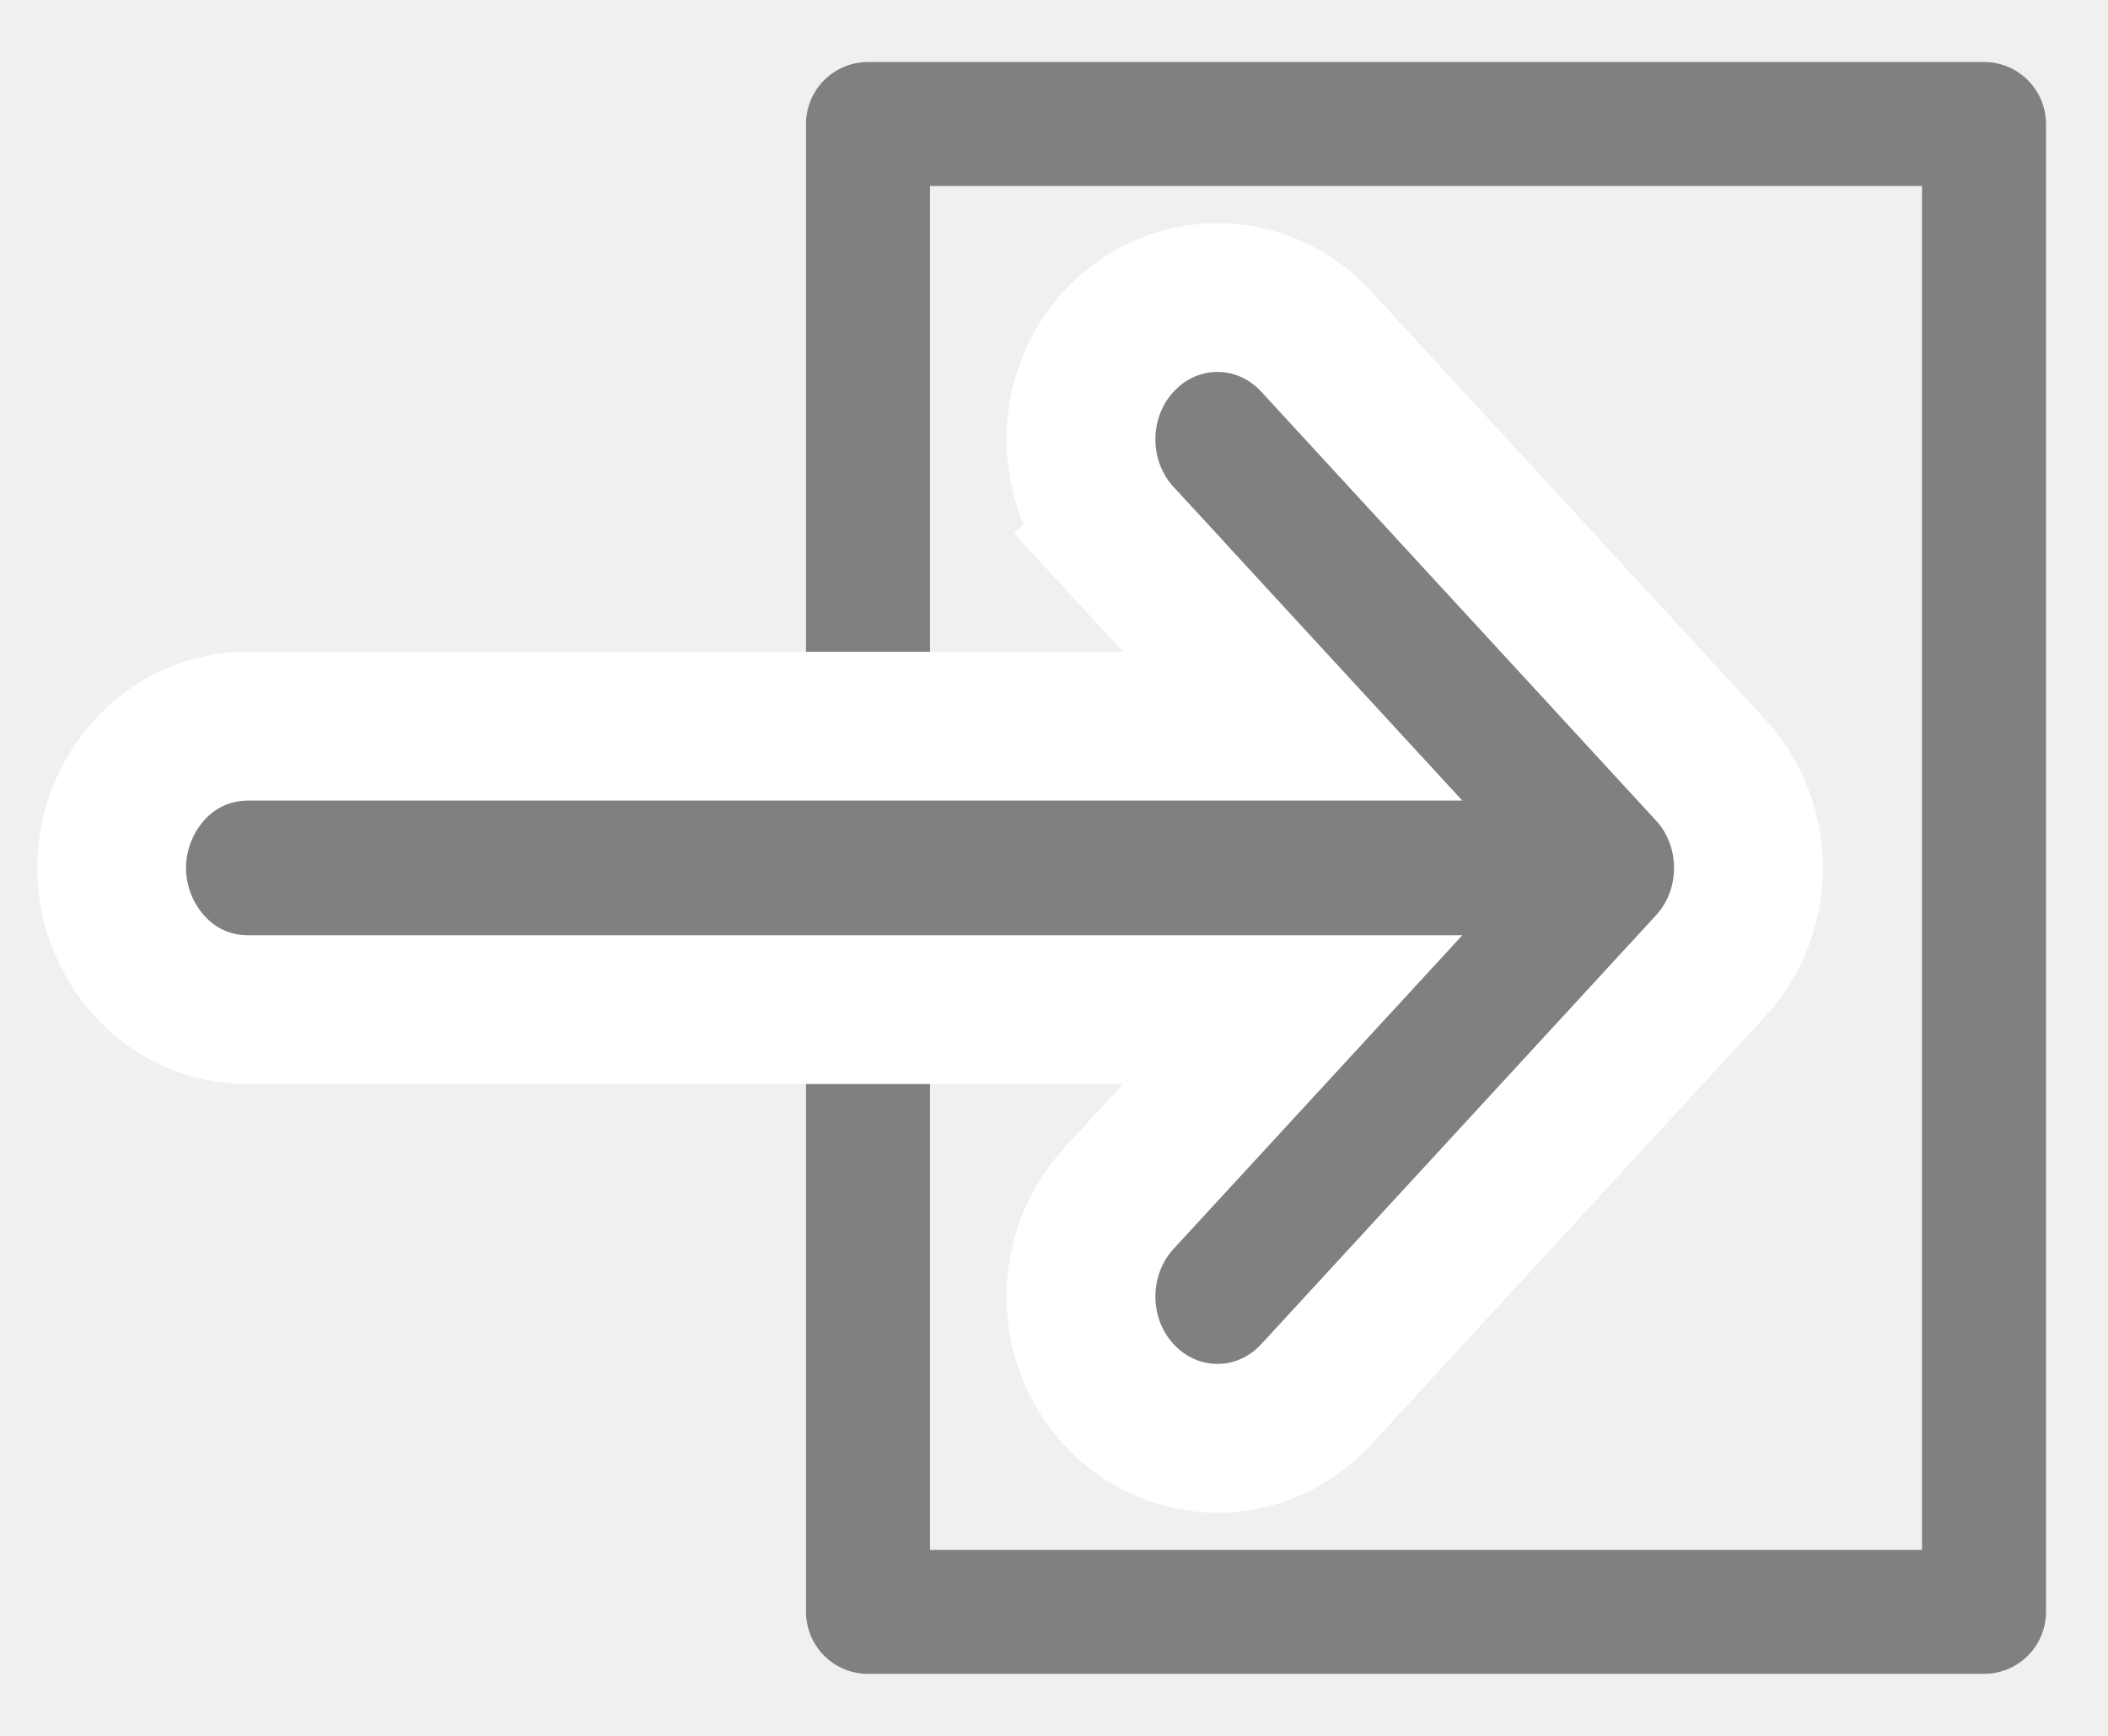
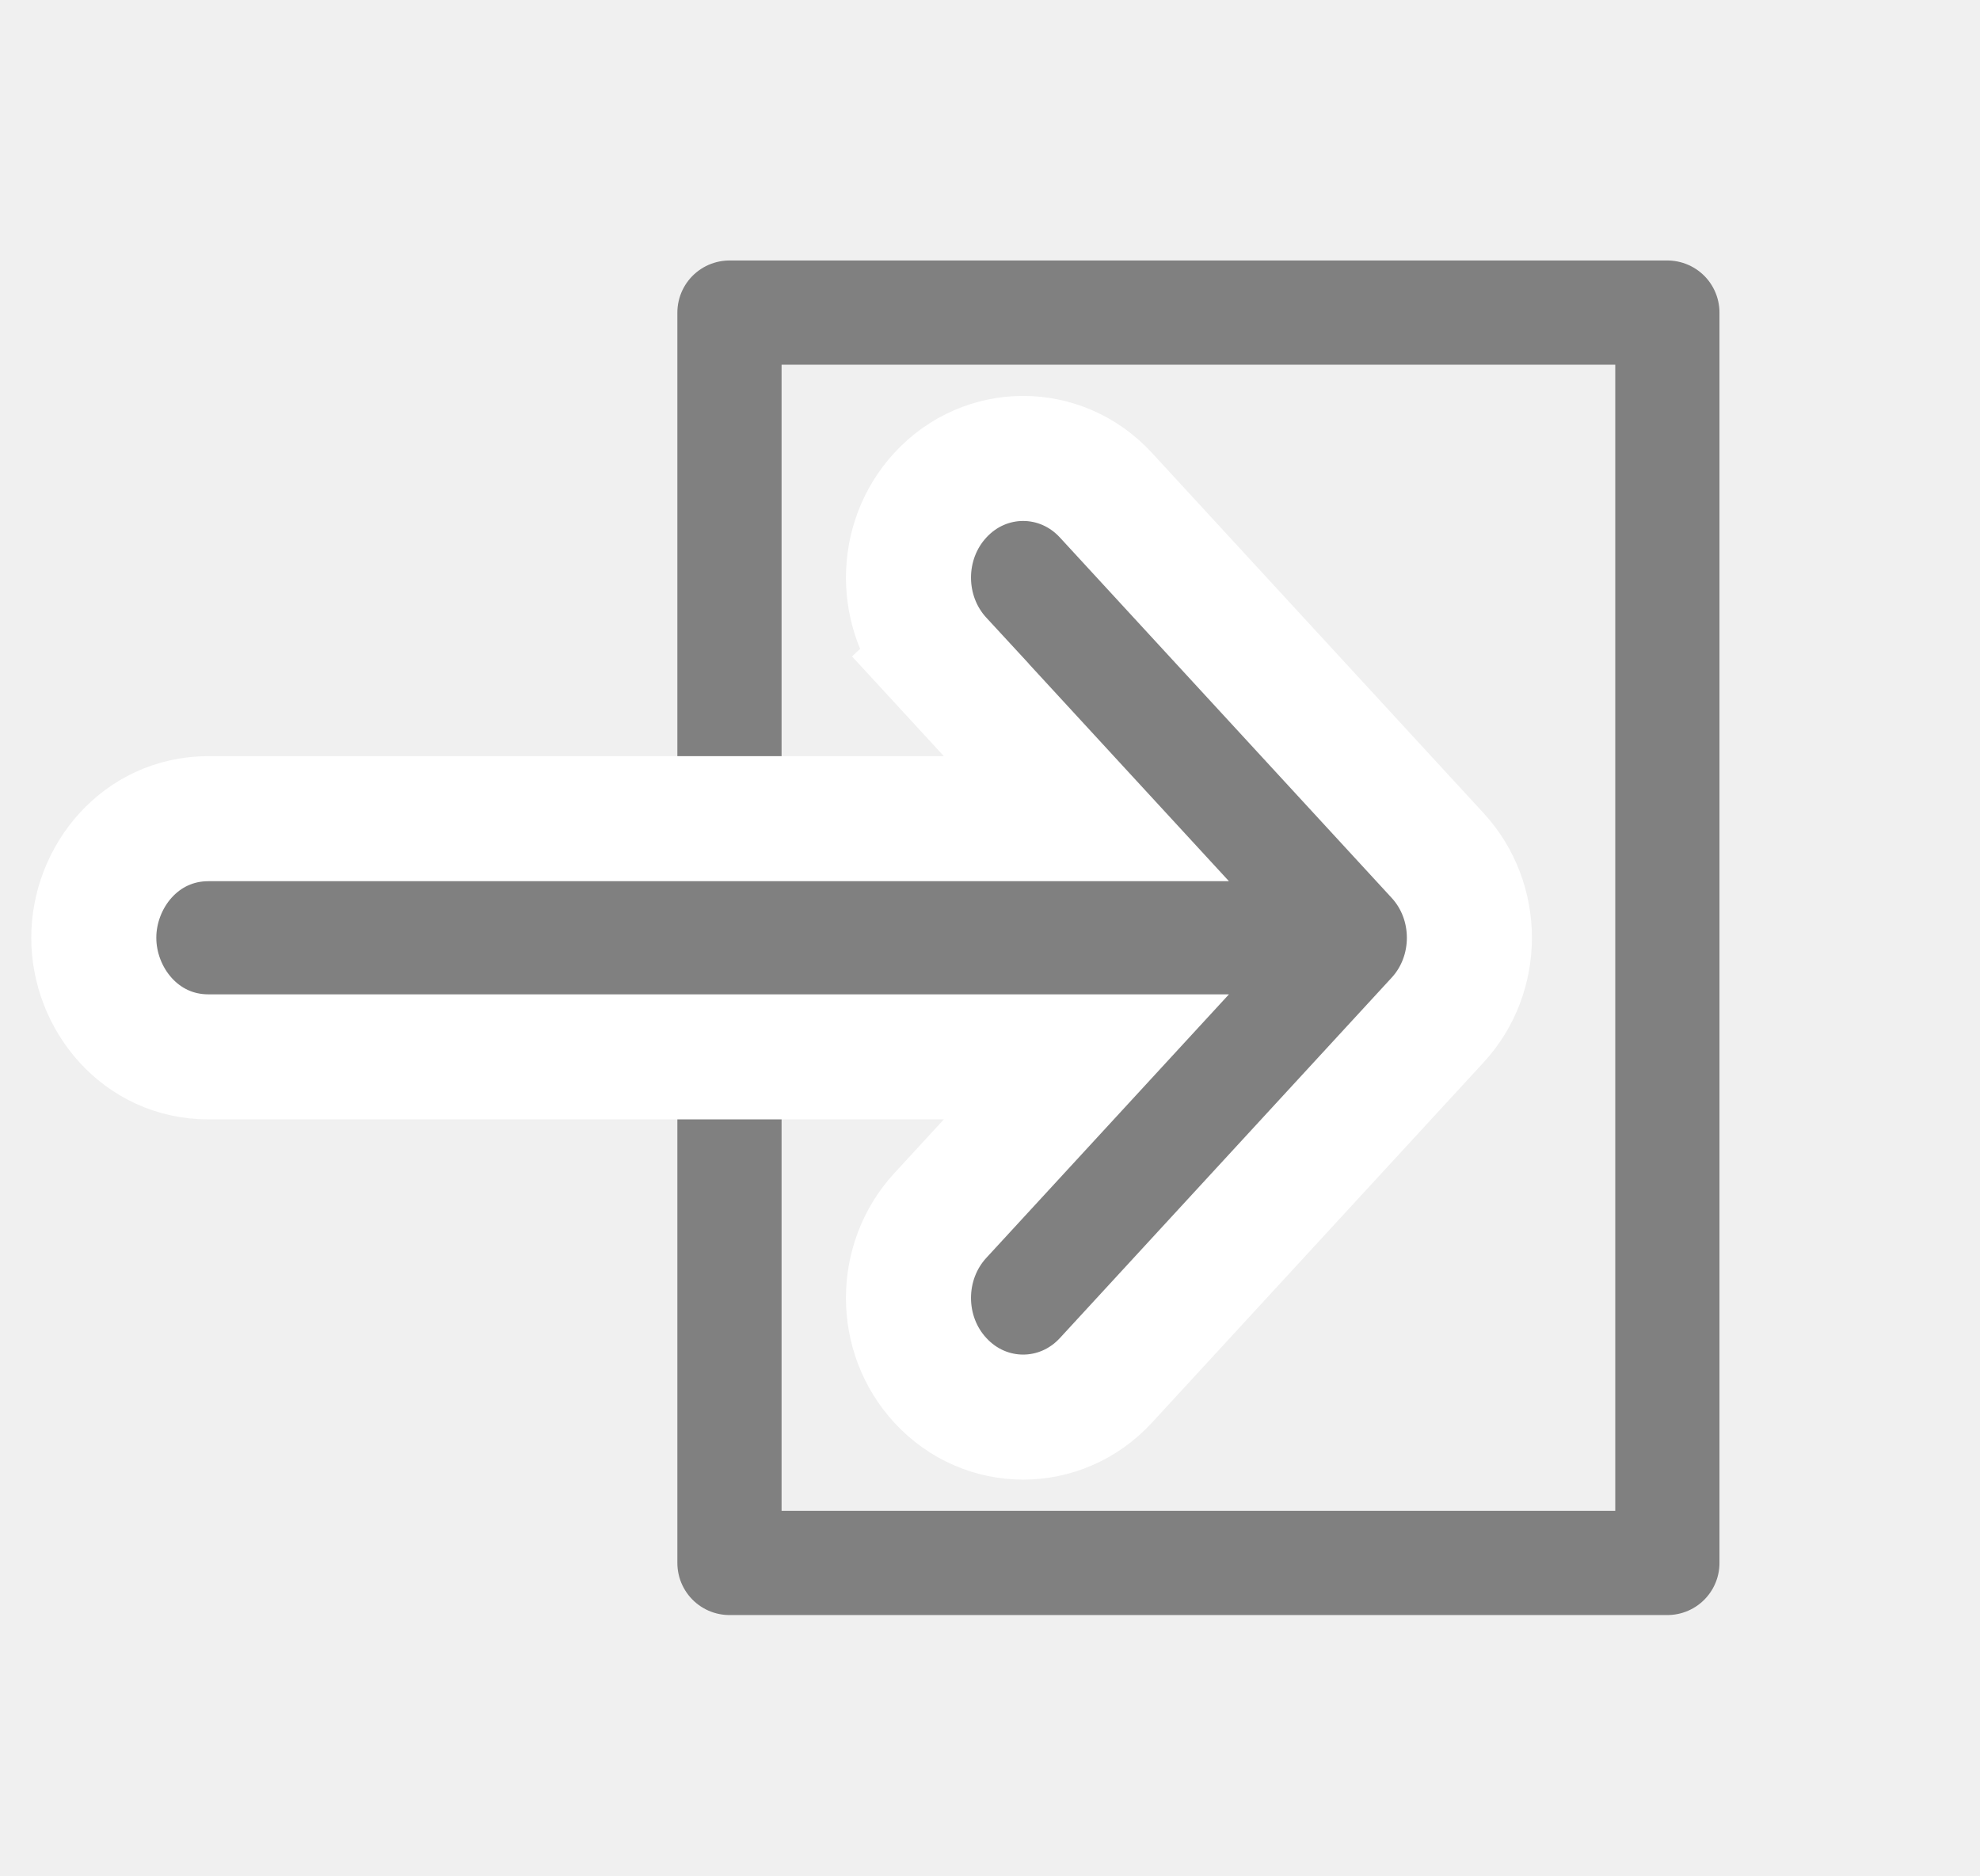
- <svg xmlns="http://www.w3.org/2000/svg" width="17" height="14" viewBox="0 0 17 14" fill="none">
-   <rect x="7" y="1" width="9" height="12" stroke="#808080" stroke-linejoin="round" />
-   <path d="M13.795 6.21L10.613 2.753C10.18 2.282 9.456 2.282 9.023 2.753C8.616 3.195 8.616 3.892 9.023 4.334L9.464 3.927L9.023 4.334L10.425 5.857H2C1.347 5.857 0.9 6.416 0.9 7C0.9 7.584 1.347 8.143 2 8.143H10.425L9.023 9.666C8.616 10.108 8.616 10.806 9.023 11.247C9.456 11.718 10.18 11.718 10.613 11.247L13.795 7.79C14.202 7.349 14.202 6.651 13.795 6.21Z" fill="#808080" stroke="white" stroke-width="1.2" />
+ <svg xmlns="http://www.w3.org/2000/svg" width="19" height="18" viewBox="0 0 19 18" fill="none">
+   <rect x="7" y="3" width="9" height="12" stroke="#808080" stroke-linejoin="round" />
+   <path d="M13.795 8.21L10.613 4.753C10.18 4.282 9.456 4.282 9.023 4.753C8.616 5.195 8.616 5.892 9.023 6.334L9.464 5.927L9.023 6.334L10.425 7.857H2C1.347 7.857 0.9 8.416 0.9 9C0.9 9.584 1.347 10.143 2 10.143H10.425L9.023 11.666C8.616 12.108 8.616 12.806 9.023 13.247C9.456 13.718 10.18 13.718 10.613 13.247L13.795 9.79C14.202 9.349 14.202 8.651 13.795 8.21Z" fill="#808080" stroke="white" stroke-width="1.2" />
</svg>
